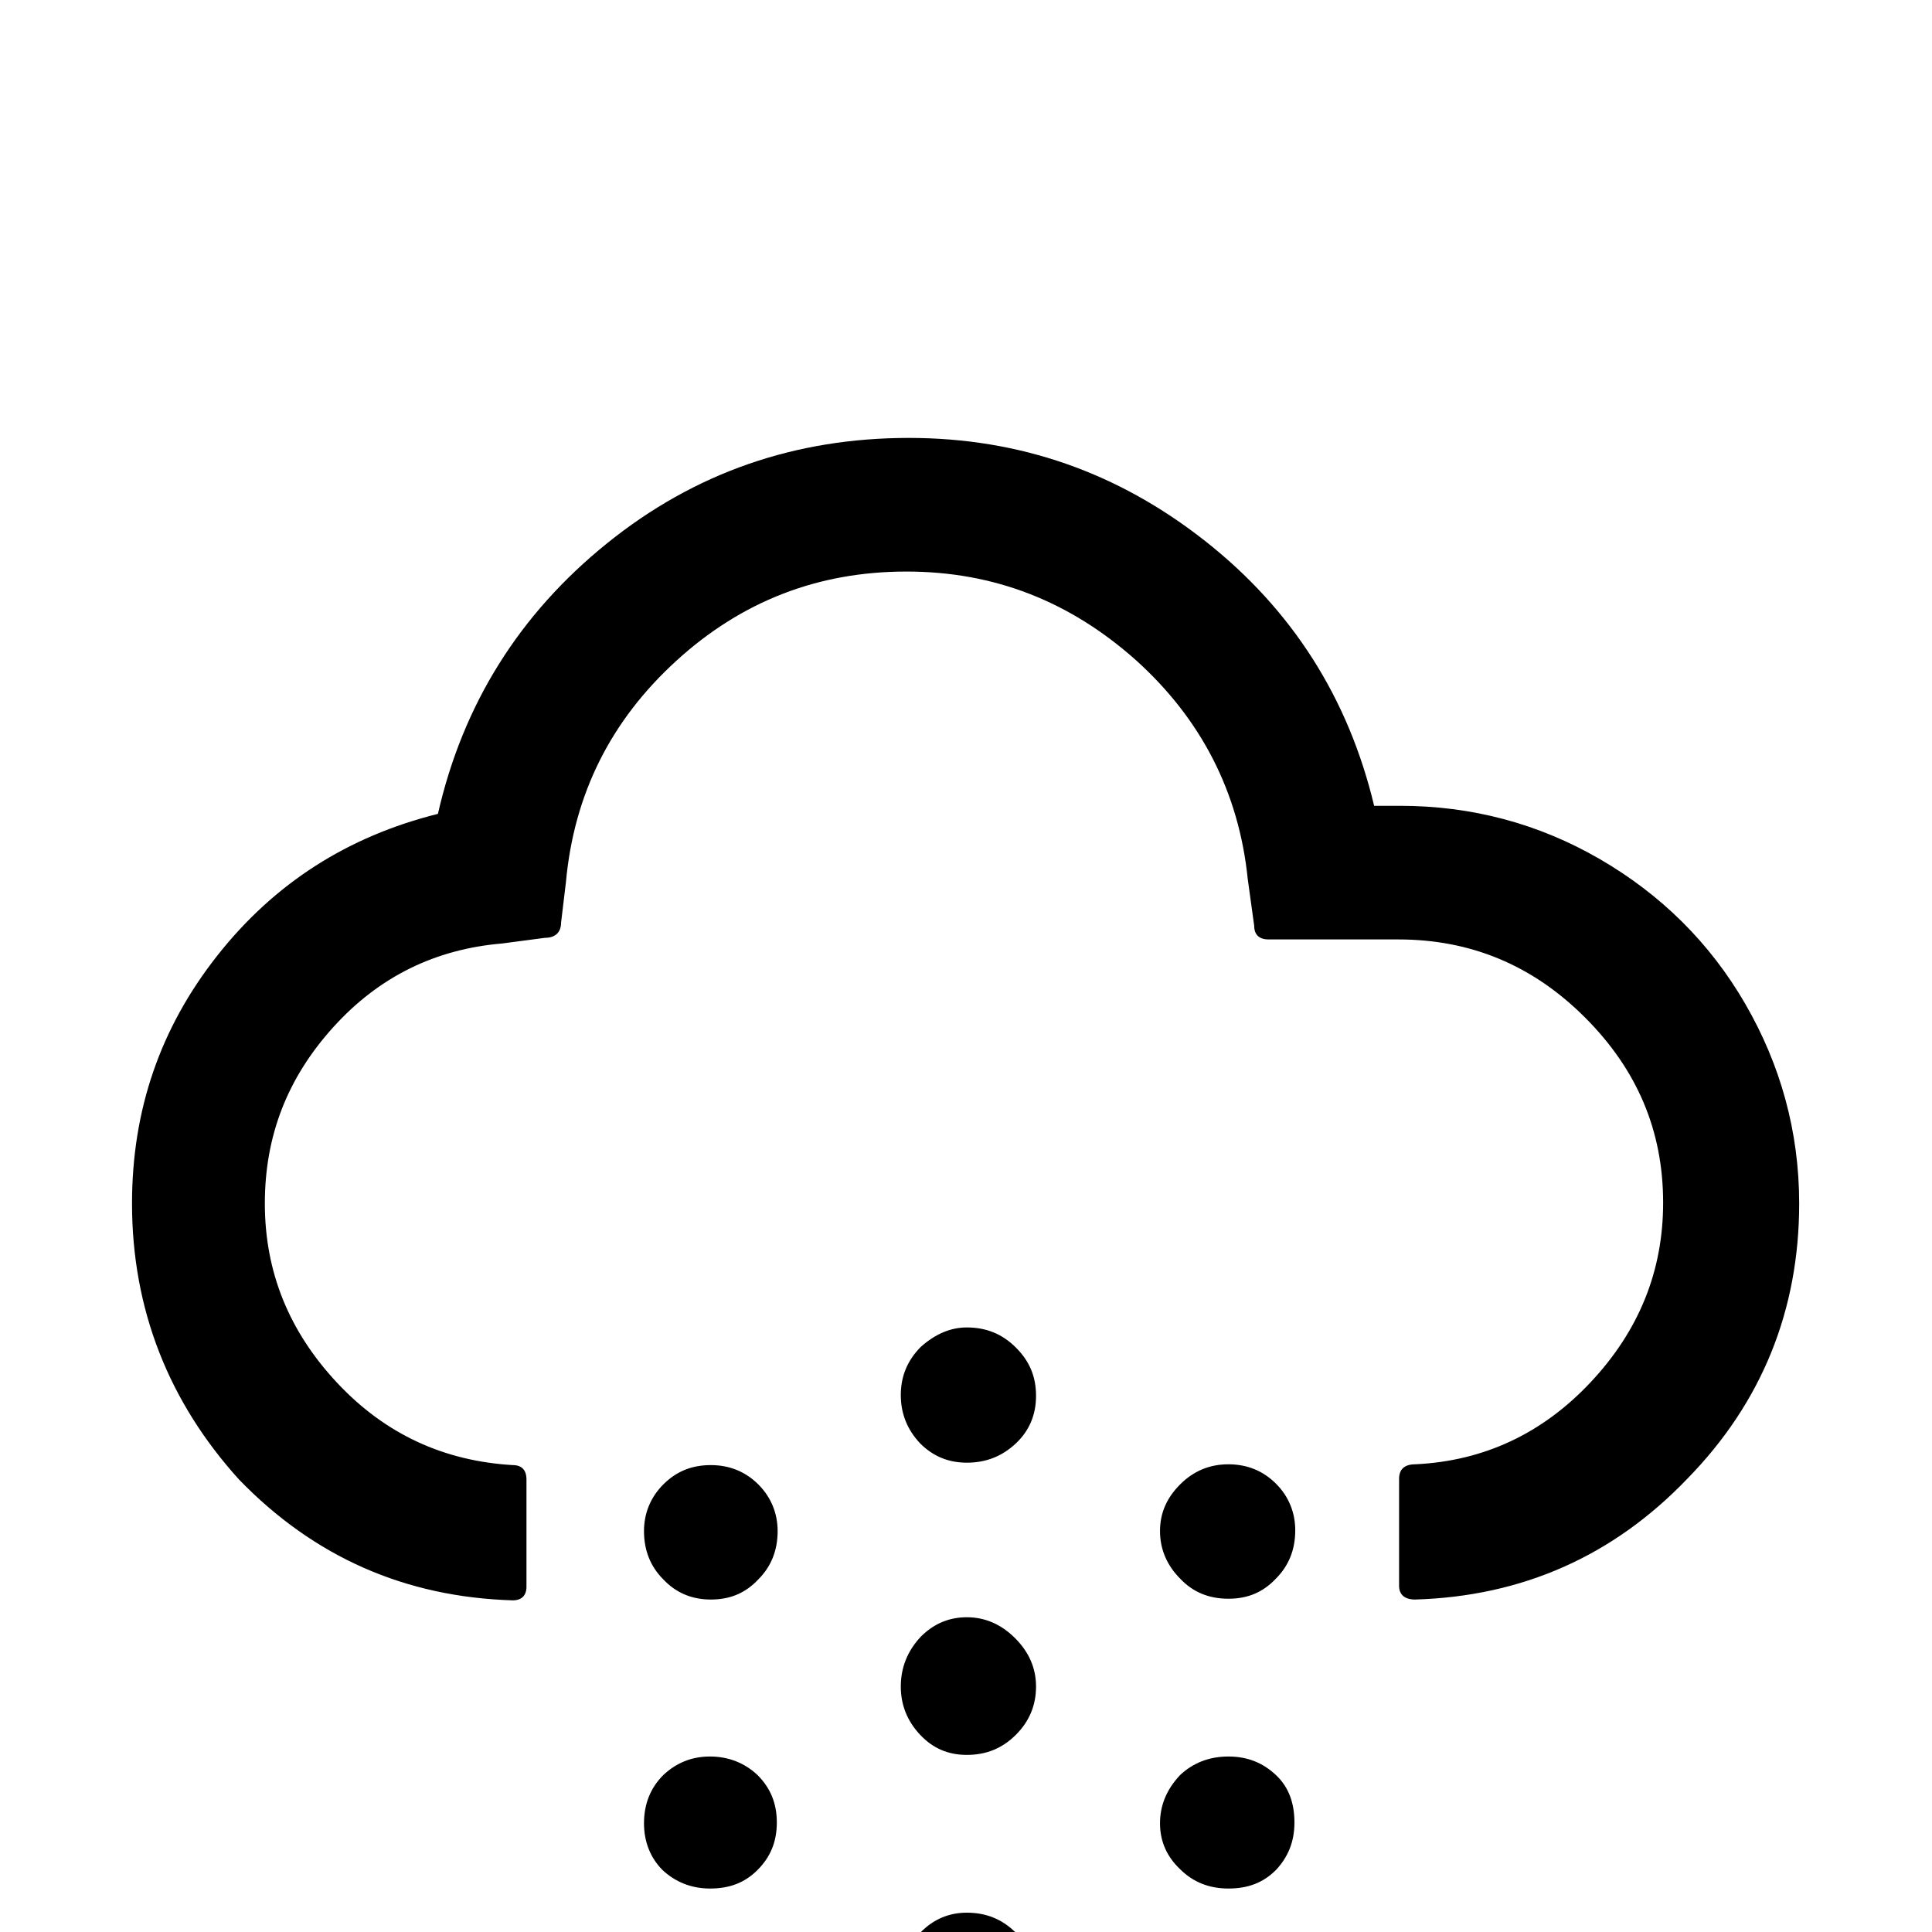
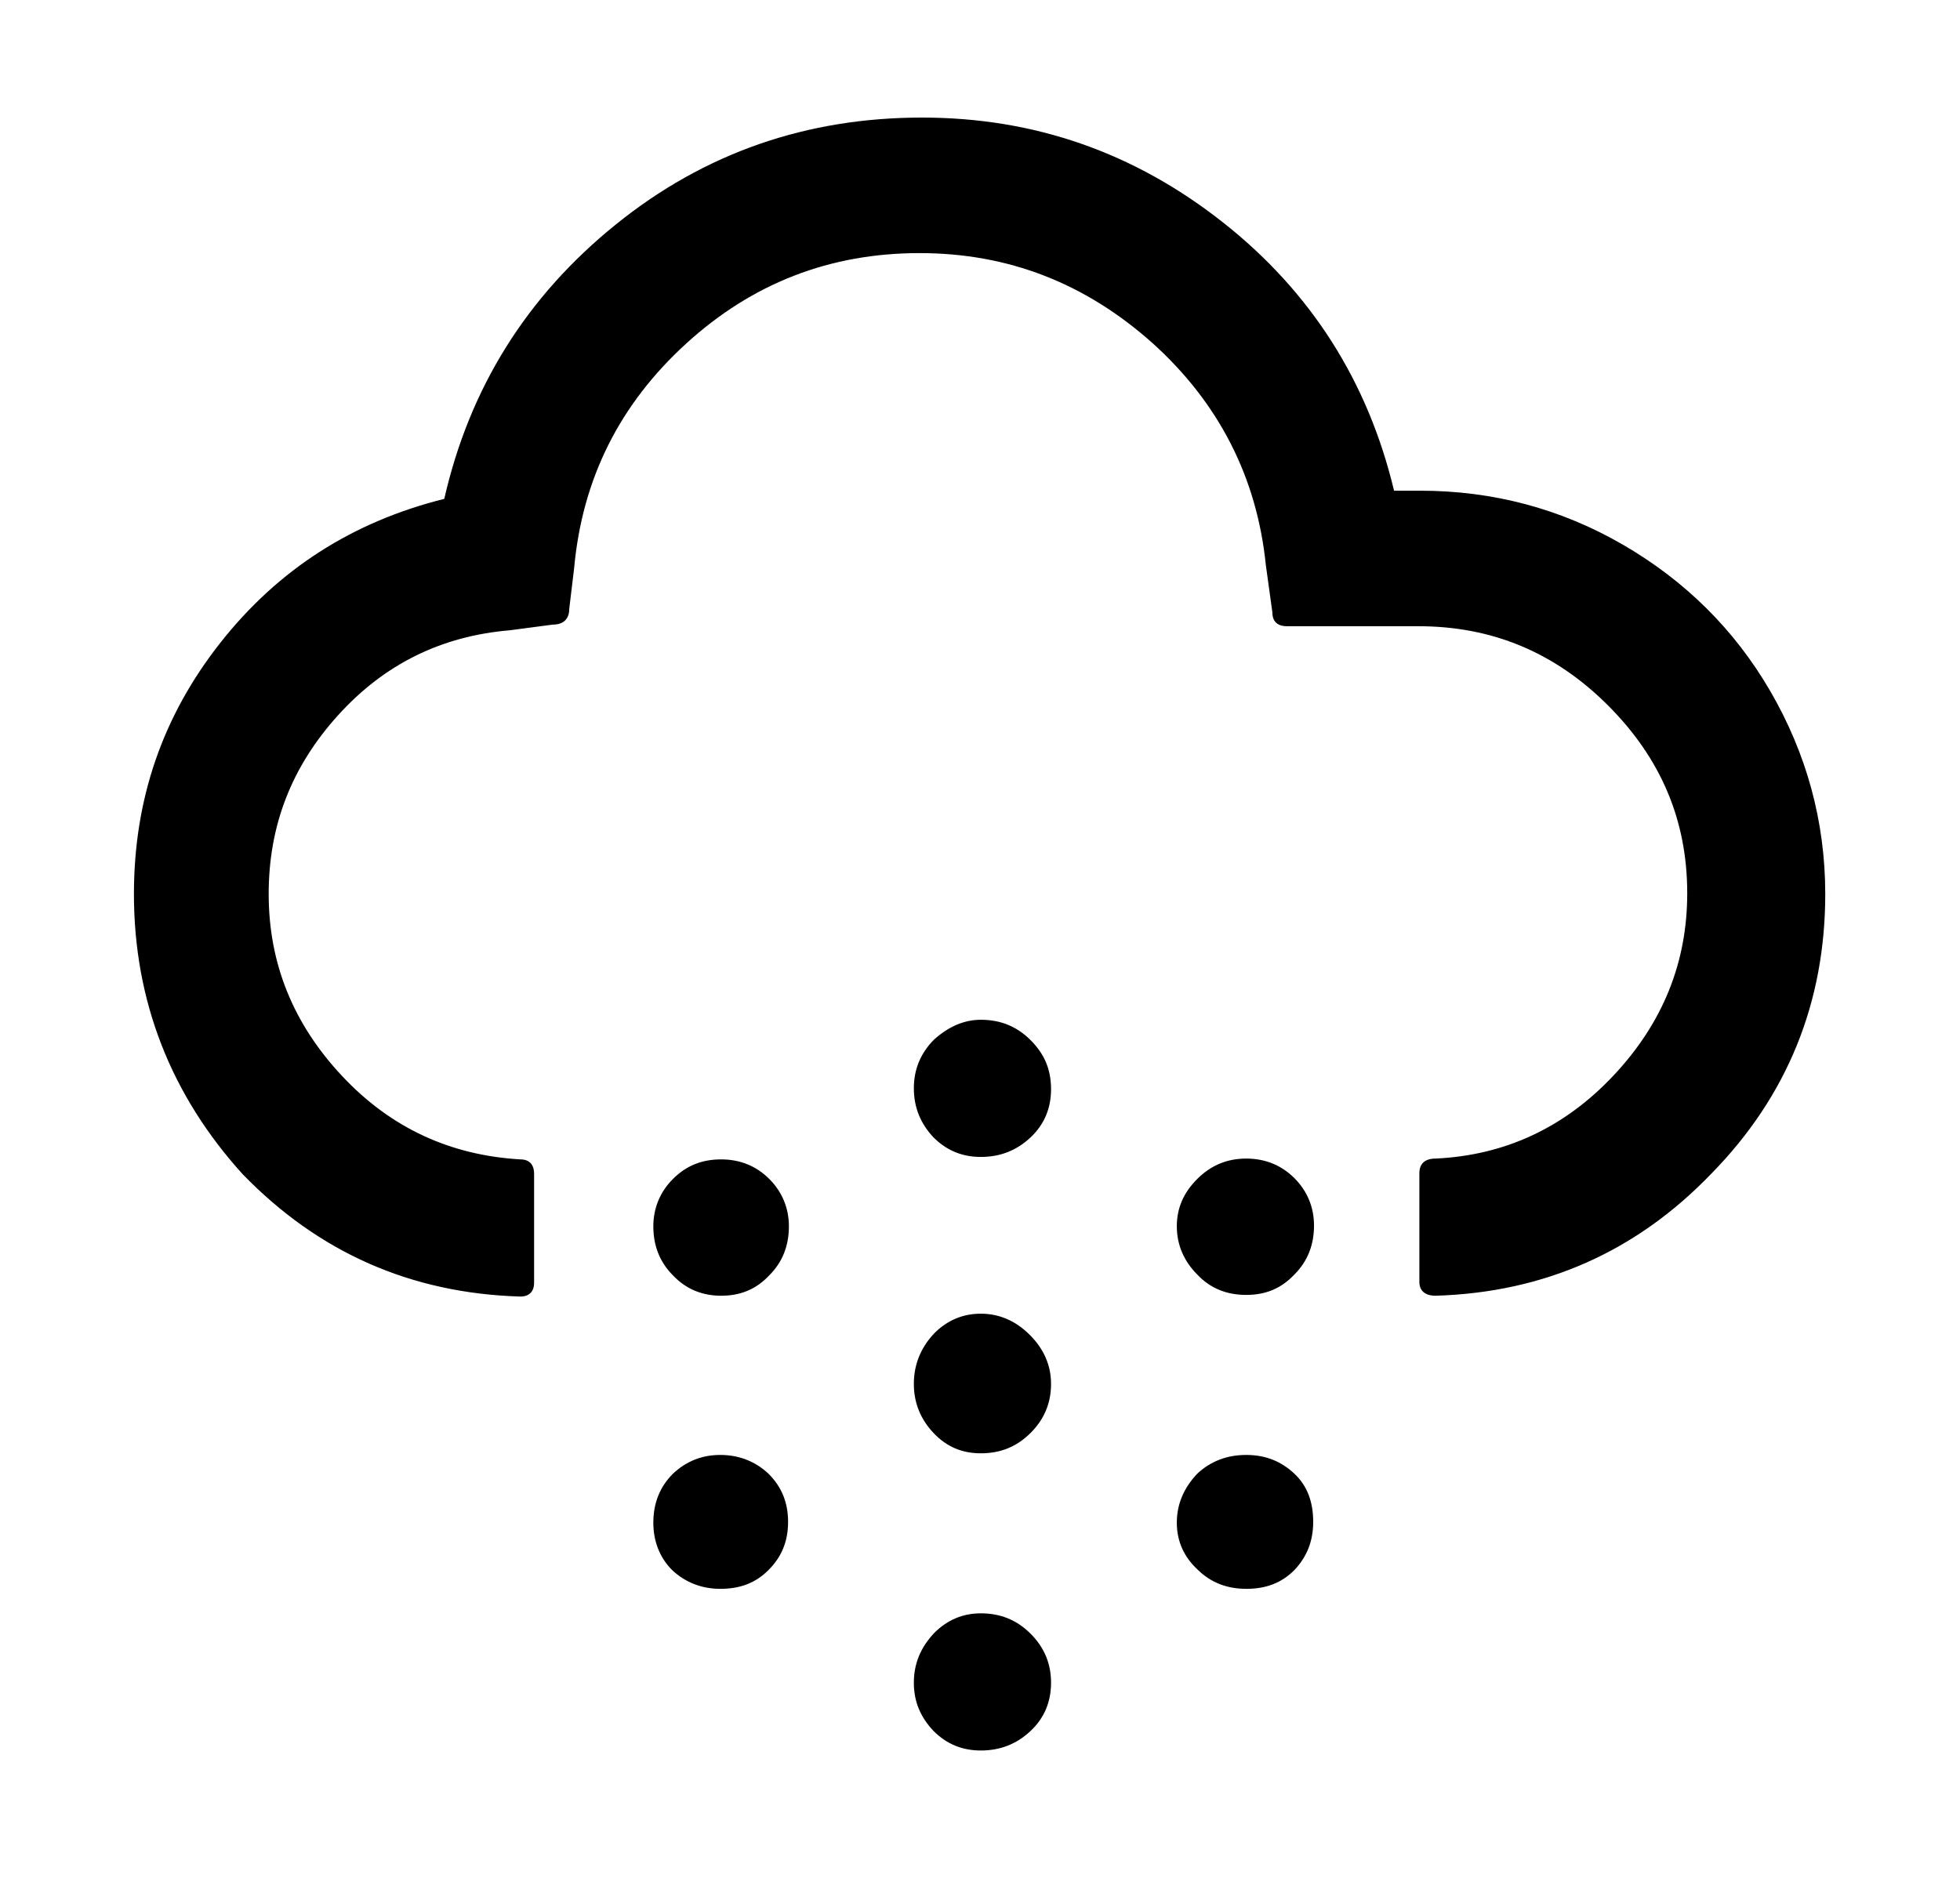
- <svg xmlns="http://www.w3.org/2000/svg" version="1.1" id="Layer_1" x="0px" y="0px" width="24" height="24" viewBox="3 2 24 24" style="enable-background:new 0 0 30 30;" xml:space="preserve">
+ <svg xmlns="http://www.w3.org/2000/svg" version="1.1" id="Layer_1" x="0px" y="0px" viewBox="3 6 24 23" style="enable-background:new 0 0 30 30;" xml:space="preserve">
  <path d="M4.64,16.95c0-1.16,0.35-2.18,1.06-3.08s1.62-1.48,2.74-1.76c0.31-1.36,1.01-2.48,2.1-3.36s2.34-1.31,3.75-1.31  c1.38,0,2.6,0.43,3.68,1.28c1.08,0.85,1.78,1.95,2.1,3.29h0.32c0.89,0,1.72,0.22,2.48,0.66c0.76,0.44,1.37,1.04,1.81,1.8  c0.44,0.76,0.67,1.59,0.67,2.48c0,1.32-0.46,2.47-1.39,3.42c-0.92,0.96-2.05,1.46-3.38,1.5c-0.13,0-0.2-0.06-0.2-0.17v-1.33  c0-0.12,0.07-0.18,0.2-0.18c0.85-0.04,1.58-0.38,2.18-1.02s0.9-1.38,0.9-2.23c0-0.89-0.32-1.65-0.97-2.3s-1.42-0.97-2.32-0.97h-1.61  c-0.12,0-0.18-0.06-0.18-0.17l-0.08-0.58c-0.11-1.08-0.58-1.99-1.39-2.72c-0.82-0.73-1.76-1.1-2.85-1.1c-1.1,0-2.05,0.37-2.86,1.11  c-0.81,0.74-1.27,1.65-1.37,2.75l-0.06,0.5c0,0.12-0.07,0.19-0.2,0.19l-0.53,0.07c-0.83,0.07-1.53,0.41-2.1,1.04  s-0.85,1.35-0.85,2.19c0,0.85,0.3,1.59,0.9,2.23s1.33,0.97,2.18,1.02c0.11,0,0.17,0.06,0.17,0.18v1.33c0,0.11-0.06,0.17-0.17,0.17  c-1.34-0.04-2.47-0.54-3.4-1.5C5.1,19.42,4.64,18.27,4.64,16.95z M11,21.02c0-0.22,0.08-0.42,0.24-0.58  c0.16-0.16,0.35-0.24,0.59-0.24c0.23,0,0.43,0.08,0.59,0.24c0.16,0.16,0.24,0.36,0.24,0.58c0,0.24-0.08,0.44-0.24,0.6  c-0.16,0.17-0.35,0.25-0.59,0.25c-0.23,0-0.43-0.08-0.59-0.25C11.08,21.46,11,21.26,11,21.02z M11,24.65c0-0.24,0.08-0.44,0.24-0.6  c0.16-0.15,0.35-0.23,0.58-0.23c0.23,0,0.43,0.08,0.59,0.23c0.16,0.16,0.24,0.35,0.24,0.59c0,0.24-0.08,0.43-0.24,0.59  c-0.16,0.16-0.35,0.23-0.59,0.23c-0.23,0-0.43-0.08-0.59-0.23C11.08,25.08,11,24.88,11,24.65z M14.19,22.95  c0-0.23,0.08-0.44,0.25-0.62c0.16-0.16,0.35-0.24,0.57-0.24c0.23,0,0.43,0.09,0.6,0.26c0.17,0.17,0.26,0.37,0.26,0.6  c0,0.23-0.08,0.43-0.25,0.6c-0.17,0.17-0.37,0.25-0.61,0.25c-0.23,0-0.42-0.08-0.58-0.25S14.19,23.18,14.19,22.95z M14.19,19.33  c0-0.23,0.08-0.43,0.25-0.6c0.18-0.16,0.37-0.24,0.57-0.24c0.24,0,0.44,0.08,0.61,0.25c0.17,0.17,0.25,0.36,0.25,0.6  c0,0.23-0.08,0.43-0.25,0.59c-0.17,0.16-0.37,0.24-0.61,0.24c-0.23,0-0.42-0.08-0.58-0.24C14.27,19.76,14.19,19.56,14.19,19.33z   M14.19,26.61c0-0.23,0.08-0.43,0.25-0.61c0.16-0.16,0.35-0.24,0.57-0.24c0.24,0,0.44,0.08,0.61,0.25c0.17,0.17,0.25,0.37,0.25,0.6  s-0.08,0.43-0.25,0.59c-0.17,0.16-0.37,0.24-0.61,0.24c-0.23,0-0.42-0.08-0.58-0.24C14.27,27.03,14.19,26.84,14.19,26.61z   M17.41,21.02c0-0.22,0.08-0.41,0.25-0.58c0.17-0.17,0.37-0.25,0.6-0.25c0.23,0,0.43,0.08,0.59,0.24c0.16,0.16,0.24,0.36,0.24,0.58  c0,0.24-0.08,0.44-0.24,0.6c-0.16,0.17-0.35,0.25-0.59,0.25c-0.24,0-0.44-0.08-0.6-0.25C17.5,21.45,17.41,21.25,17.41,21.02z   M17.41,24.65c0-0.22,0.08-0.42,0.25-0.6c0.16-0.15,0.36-0.23,0.6-0.23c0.24,0,0.43,0.08,0.59,0.23s0.23,0.35,0.23,0.59  c0,0.24-0.08,0.43-0.23,0.59c-0.16,0.16-0.35,0.23-0.59,0.23c-0.24,0-0.44-0.08-0.6-0.24C17.5,25.07,17.41,24.88,17.41,24.65z" />
</svg>
